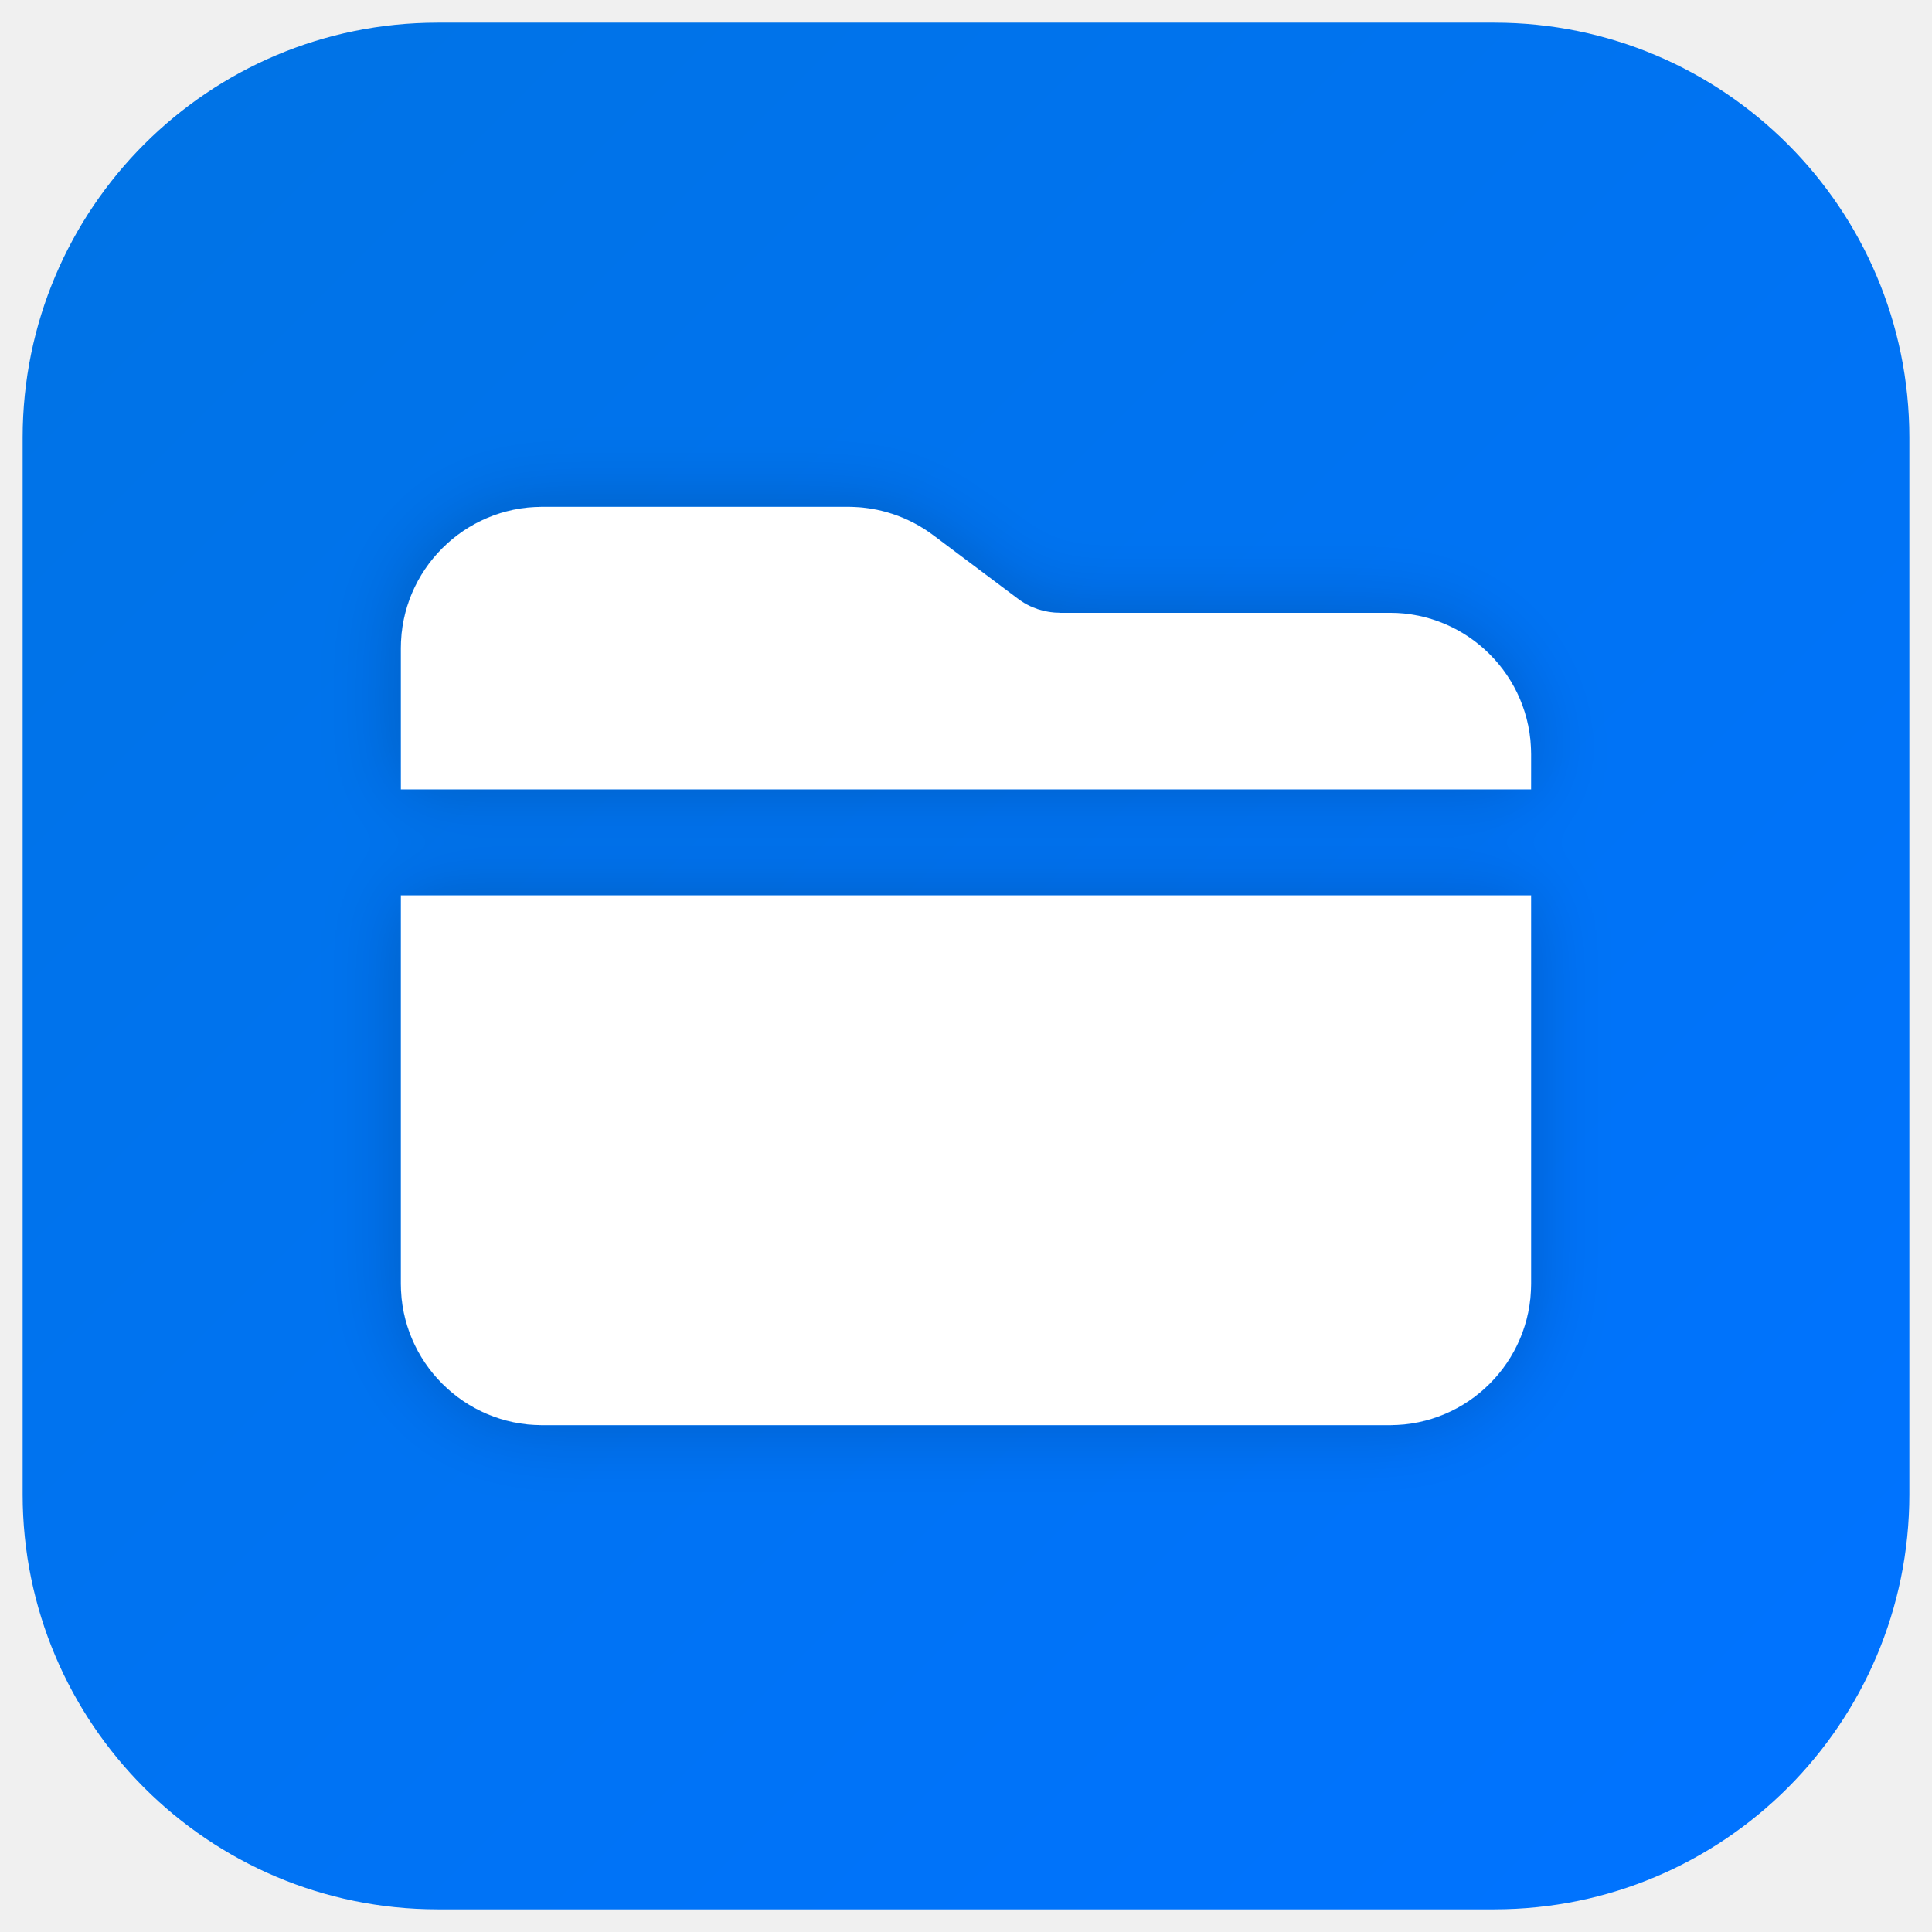
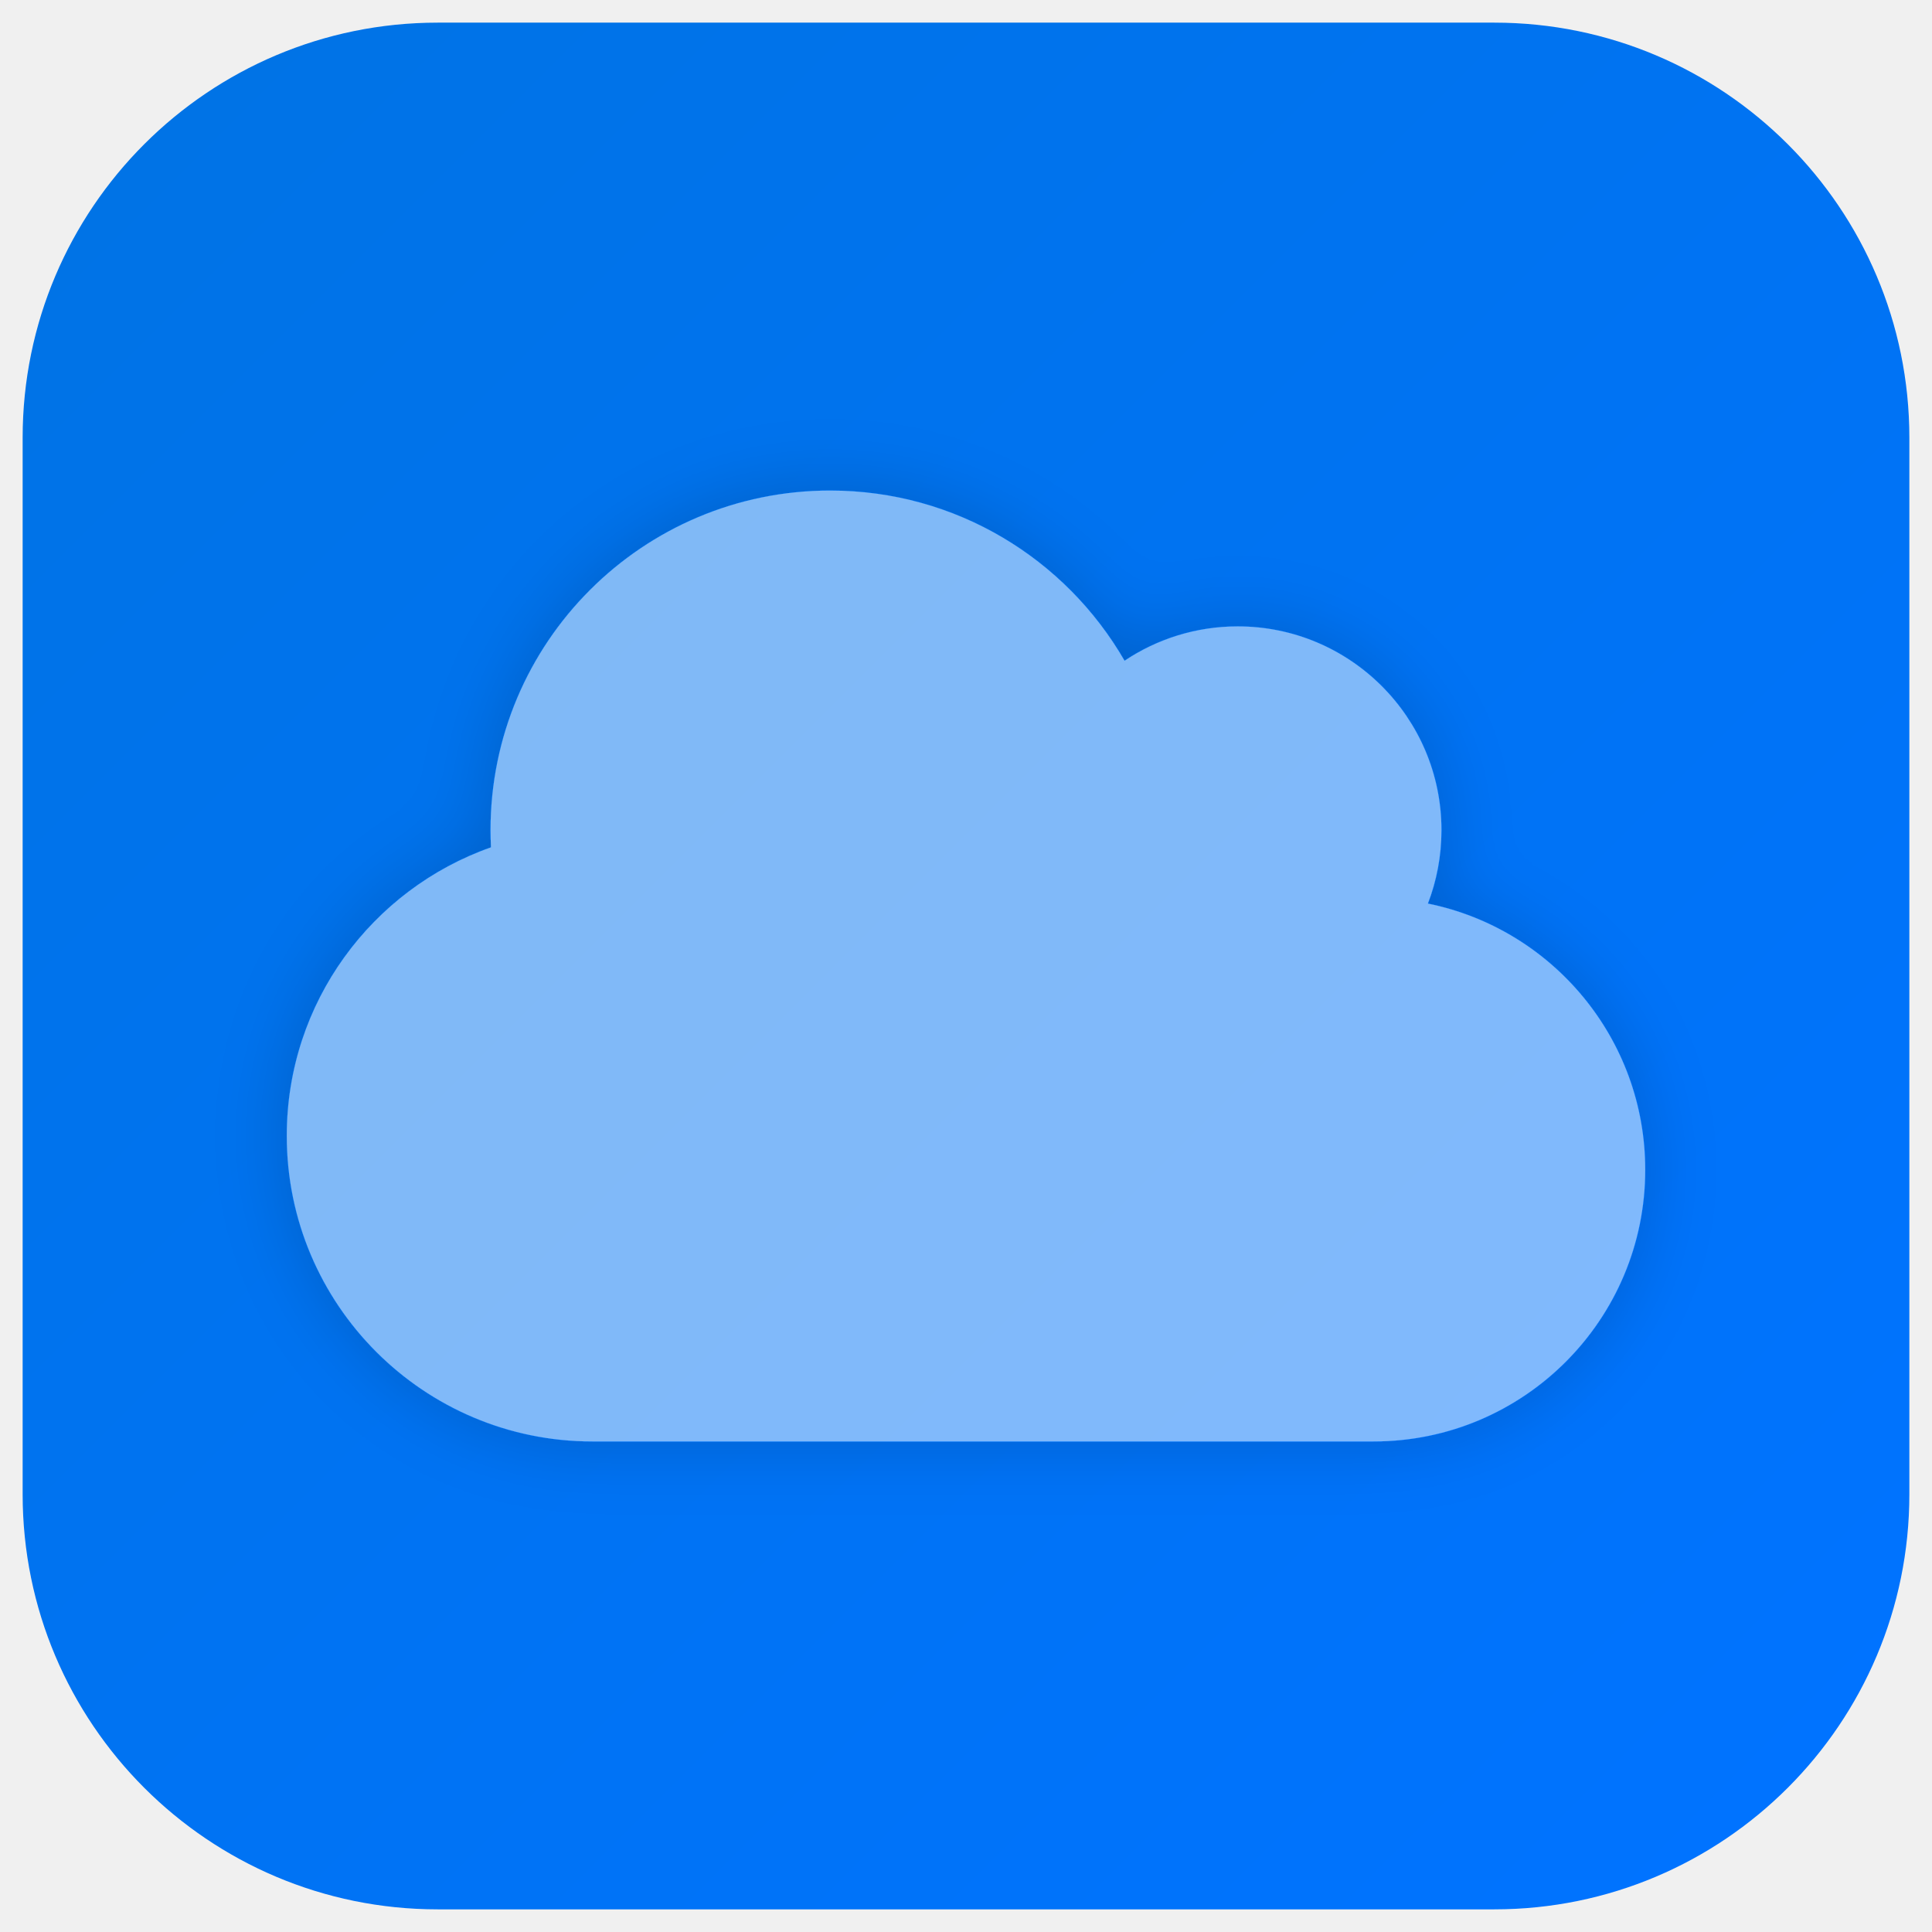
- <svg xmlns="http://www.w3.org/2000/svg" id="Layer_1" data-name="Layer 1" viewBox="0 0 512 512">
+ <svg xmlns="http://www.w3.org/2000/svg" viewBox="0 0 512 512">
  <defs>
    <style>
      .cls-1 {
-         fill: #fff;
-         filter: url(#drop-shadow-2);
+         isolation: isolate;
      }

      .cls-2 {
+         fill: #fff;
+         filter: url(#drop-shadow-2);
+         mix-blend-mode: luminosity;
+         opacity: .5;
+       }
+ 
+       .cls-3 {
        fill: url(#linear-gradient);
      }
    </style>
    <linearGradient id="linear-gradient" x1="38.22" y1="38.22" x2="473.78" y2="473.78" gradientUnits="userSpaceOnUse">
      <stop offset="0" stop-color="#0073e6" />
      <stop offset="1" stop-color="#0073ff" />
    </linearGradient>
-     <filter id="drop-shadow-2" x="76" y="104" width="360" height="304" filterUnits="userSpaceOnUse">
+     <filter id="drop-shadow-2" x="46" y="100" width="420" height="312" filterUnits="userSpaceOnUse">
      <feOffset dx="0" dy="0" />
      <feGaussianBlur result="blur" stdDeviation="10" />
-       <feFlood flood-color="#000" flood-opacity=".2" />
+       <feFlood flood-color="#000" flood-opacity=".35" />
      <feComposite in2="blur" operator="in" />
      <feComposite in="SourceGraphic" />
    </filter>
  </defs>
-   <rect class="cls-2" x="6" y="6" width="500" height="500" rx="110" ry="110" />
-   <path class="cls-1" d="M368.32,377.68h-224.64c-20.65,0-37.44-16.79-37.44-37.44v-102.96h299.51v102.96c0,20.65-16.79,37.44-37.44,37.44ZM405.76,209.2H106.24v-37.44c0-20.65,16.79-37.44,37.44-37.44h81.14c8.07,0,15.97,2.63,22.46,7.49l22.46,16.85c3.22,2.46,7.2,3.74,11.23,3.74h87.34c20.65,0,37.44,16.79,37.44,37.44v9.36Z" />
+   <g class="cls-1">
+     <g id="Layer_1" data-name="Layer 1">
+       <rect class="cls-3" x="6" y="6" width="500" height="500" rx="110" ry="110" />
+       <path class="cls-2" d="M378.4,239.46c2.31-6.02,3.6-12.6,3.6-19.46,0-29.81-24.19-54-54-54-11.08,0-21.43,3.38-29.98,9.11-15.58-27-44.66-45.11-78.02-45.11-49.72,0-90,40.27-90,90,0,1.52.06,3.04.11,4.56-31.5,11.08-54.11,41.12-54.11,76.44,0,44.72,36.28,81,81,81h207c39.77,0,72-32.23,72-72,0-34.82-24.75-63.9-57.6-70.54Z" />
+     </g>
+   </g>
</svg>
